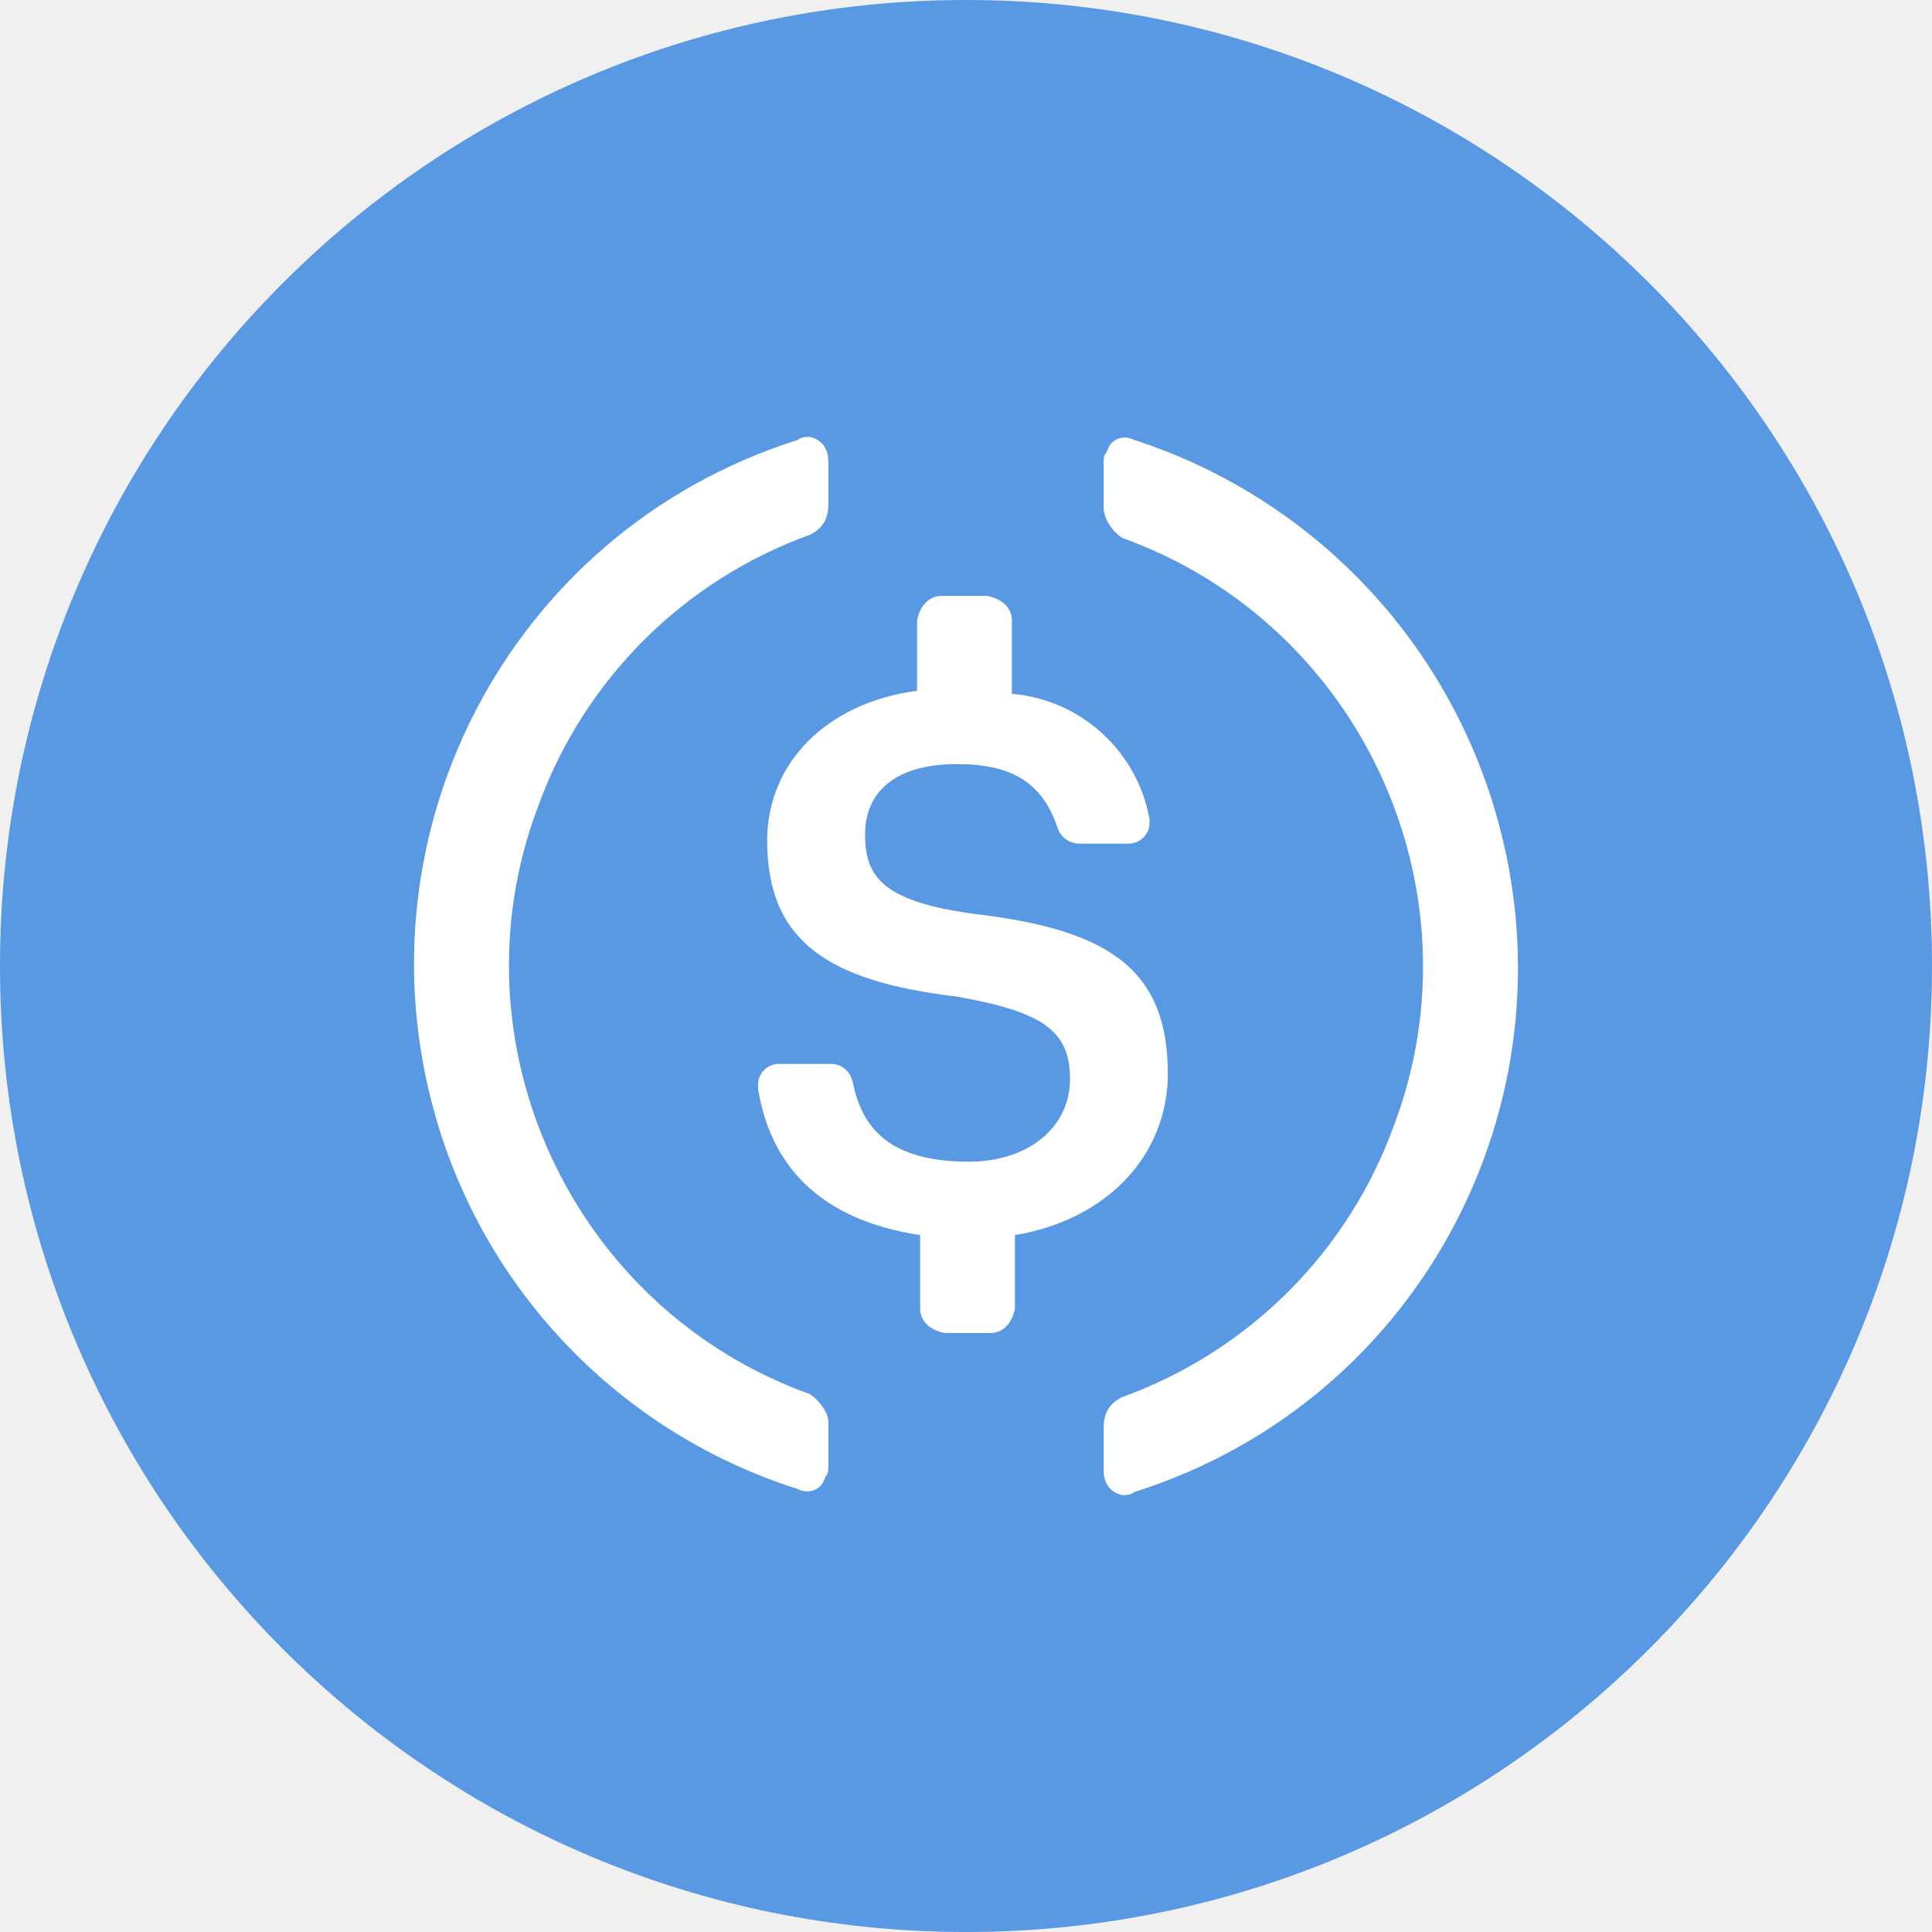
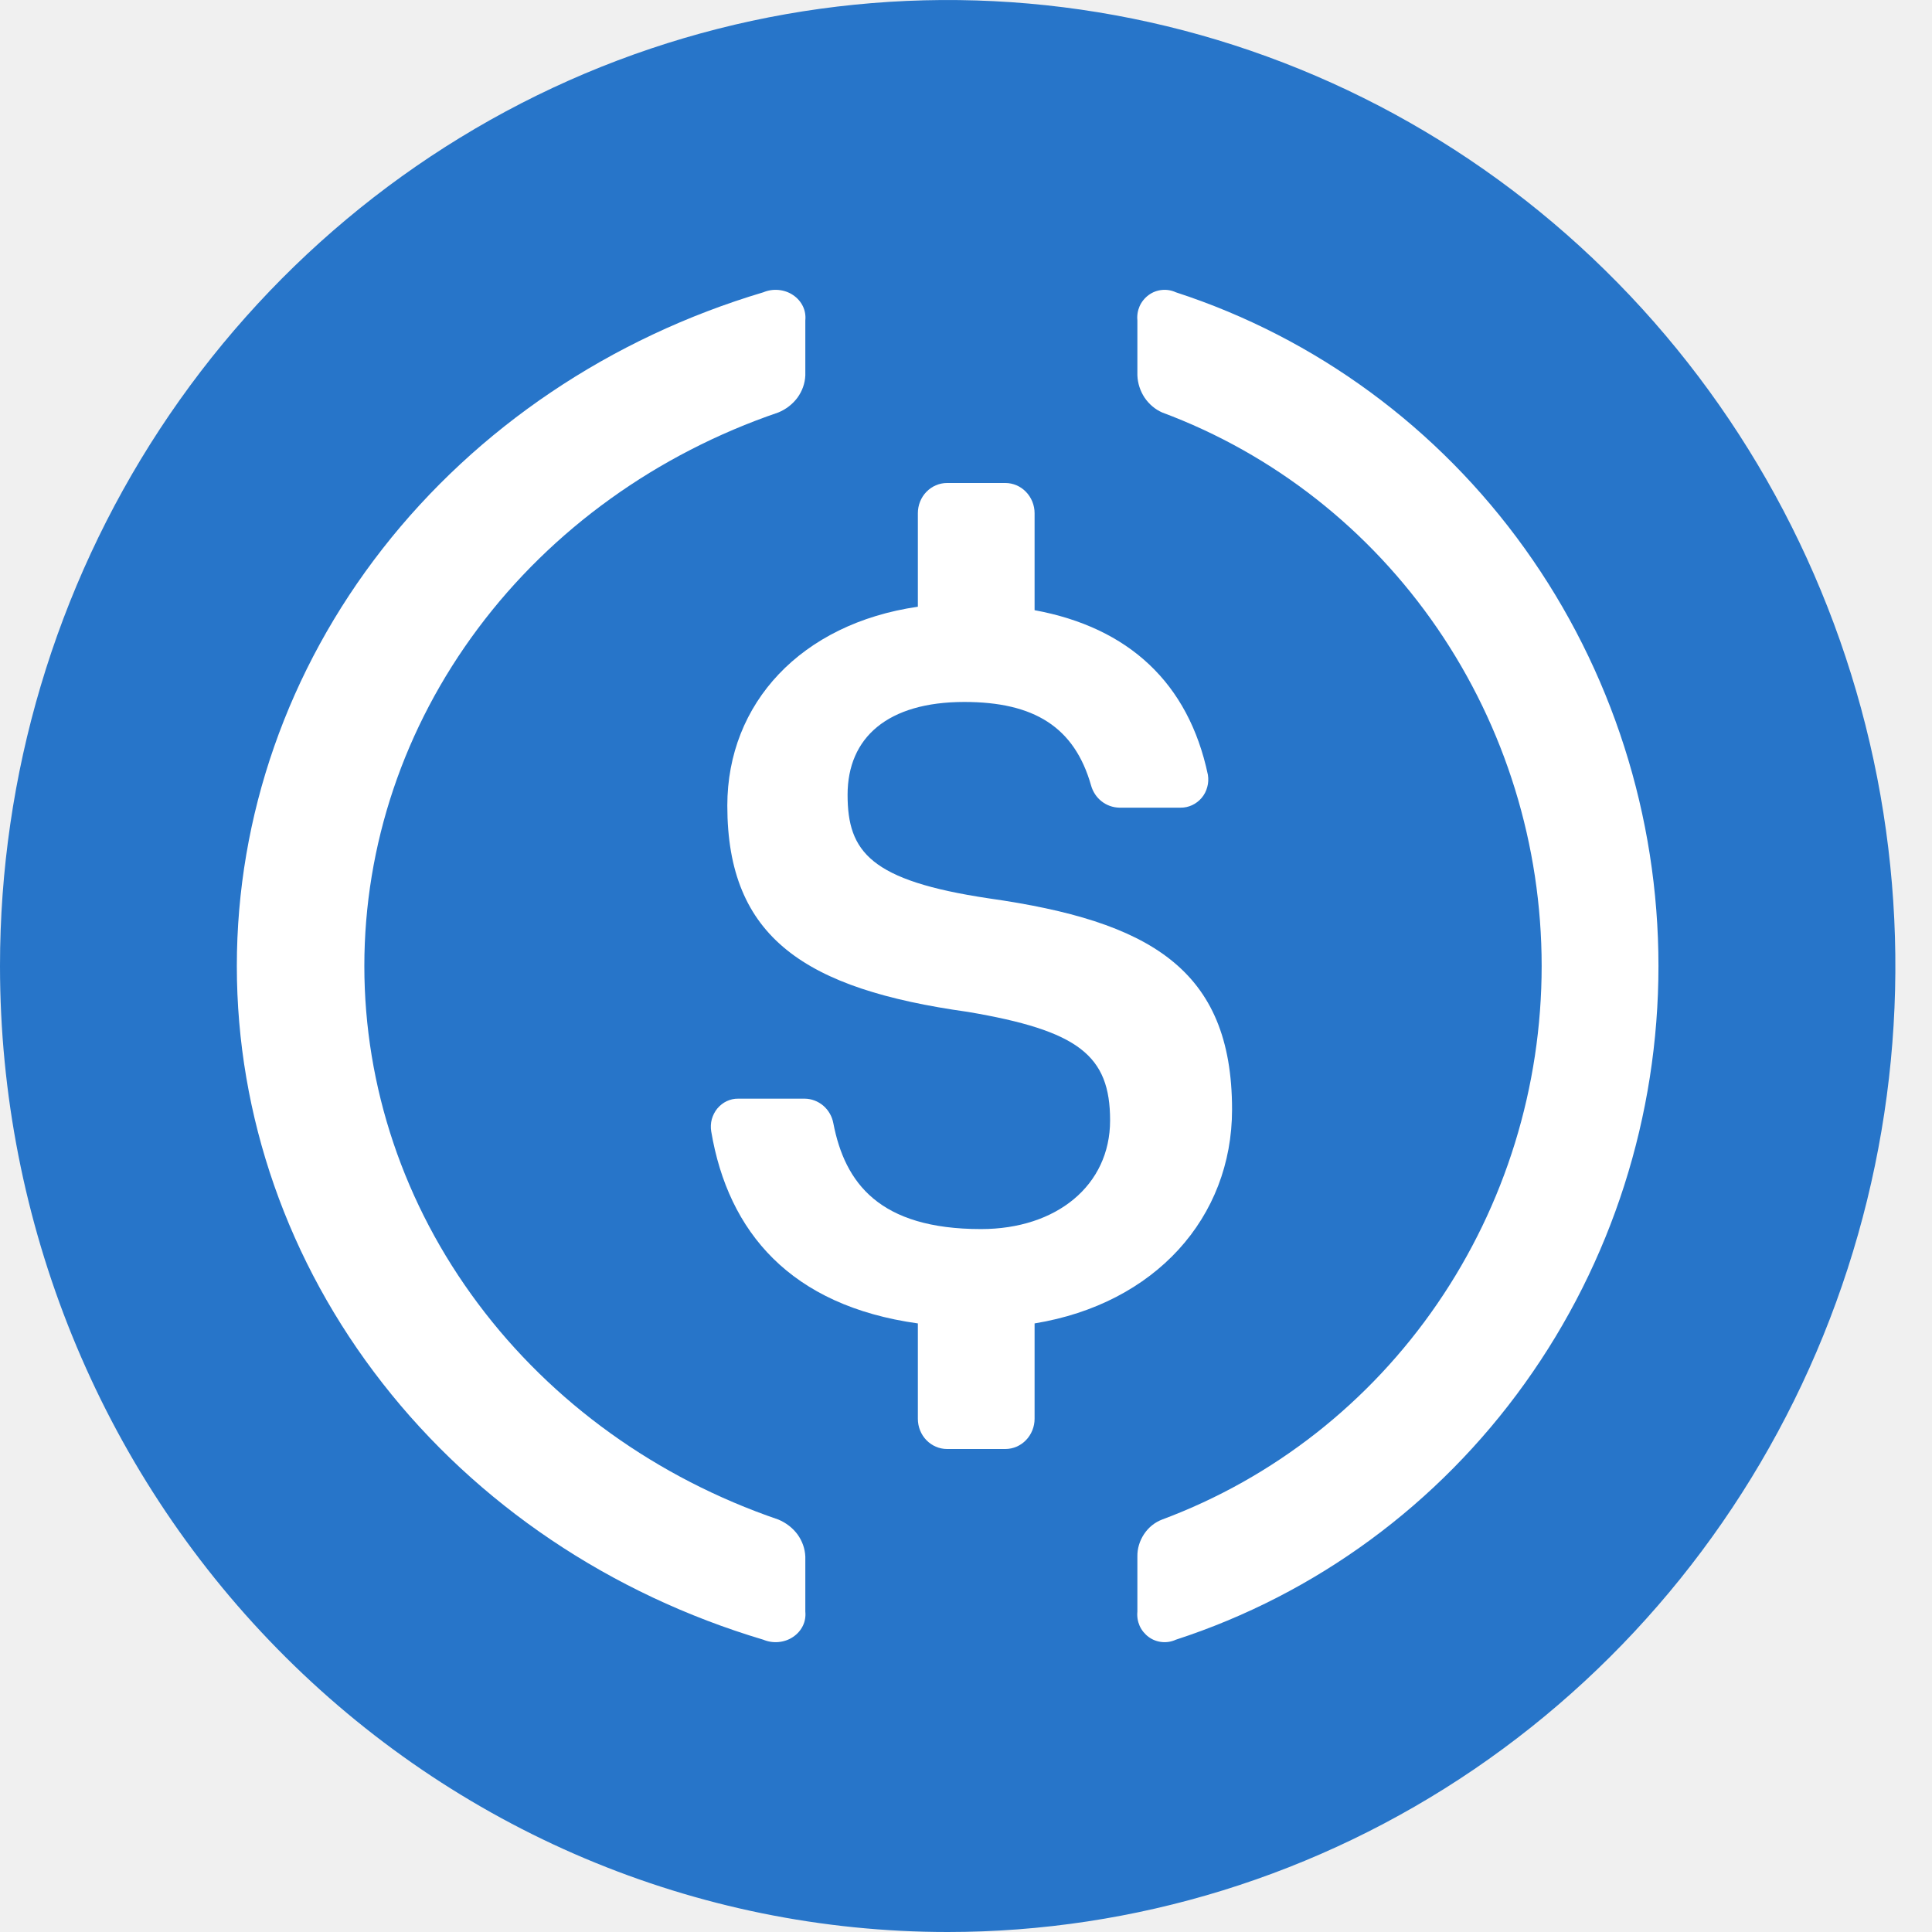
- <svg xmlns="http://www.w3.org/2000/svg" width="24" height="24" fill="none">
-   <g clip-path="url(#a)">
-     <path fill="#5998E2" d="M0 0h24v24H0z" />
-     <path fill="#fff" d="M14.507 13.33c0-1.33-.797-1.786-2.393-1.976-1.14-.152-1.368-.456-1.368-.988s.38-.874 1.14-.874c.684 0 1.064.228 1.254.798.038.114.152.19.266.19h.607a.26.26 0 0 0 .267-.266v-.038a1.9 1.9 0 0 0-1.71-1.557v-.912c0-.152-.114-.266-.304-.304h-.57c-.152 0-.266.114-.304.304v.874c-1.14.152-1.862.911-1.862 1.861 0 1.254.76 1.748 2.356 1.938 1.064.19 1.406.418 1.406 1.026s-.532 1.025-1.254 1.025c-.988 0-1.33-.417-1.444-.987-.038-.152-.152-.228-.266-.228h-.646a.26.26 0 0 0-.266.266v.038c.152.95.76 1.633 2.014 1.823v.912c0 .152.114.266.304.304h.57c.152 0 .266-.114.304-.304v-.912c1.14-.19 1.9-.988 1.9-2.013" />
-     <path fill="#fff" d="M10.062 17.319c-2.963-1.064-4.483-4.37-3.38-7.295a5.62 5.62 0 0 1 3.38-3.381c.152-.076.228-.19.228-.38v-.532c0-.152-.076-.266-.228-.304-.038 0-.114 0-.152.038-3.609 1.14-5.584 4.977-4.445 8.586a6.83 6.83 0 0 0 4.445 4.446c.152.076.304 0 .342-.152.038-.038.038-.076.038-.152v-.532c0-.114-.114-.266-.228-.342M14.09 5.465c-.152-.076-.304 0-.342.152-.038.038-.038.076-.038.152v.532c0 .152.114.304.228.38 2.963 1.064 4.483 4.369 3.38 7.295a5.62 5.62 0 0 1-3.38 3.38c-.152.077-.228.19-.228.38v.533c0 .152.076.266.228.304.038 0 .114 0 .152-.038 3.609-1.14 5.584-4.978 4.445-8.587a6.89 6.89 0 0 0-4.445-4.483" />
+ <svg xmlns="http://www.w3.org/2000/svg" width="24" height="24" viewBox="0 0 24 24" fill="none">
+   <g clip-path="url(#clip0_2225_26156)">
+     <g clip-path="url(#clip1_2225_26156)">
+       <path d="M11.773 24C14.101 24 16.377 23.296 18.313 21.978C20.249 20.659 21.758 18.785 22.649 16.592C23.54 14.399 23.773 11.987 23.319 9.659C22.865 7.331 21.743 5.193 20.097 3.515C18.451 1.836 16.353 0.694 14.069 0.231C11.786 -0.232 9.419 0.005 7.267 0.913C5.116 1.822 3.278 3.36 1.984 5.333C0.69 7.307 0 9.627 0 12C0 15.183 1.24 18.235 3.448 20.485C5.656 22.736 8.65 24 11.773 24Z" fill="#2775C9" />
+       <path d="M15.305 13.783C15.305 12.033 14.275 11.443 12.284 11.16C10.812 10.94 10.529 10.582 10.529 9.873C10.529 9.162 11.027 8.72 11.979 8.72C12.847 8.72 13.347 9.033 13.553 9.755C13.575 9.834 13.62 9.904 13.684 9.954C13.747 10.004 13.824 10.031 13.903 10.033H14.665C14.714 10.034 14.764 10.023 14.809 10.002C14.854 9.981 14.895 9.95 14.927 9.912C14.96 9.873 14.984 9.827 14.997 9.777C15.011 9.728 15.013 9.676 15.005 9.625C14.764 8.482 14.019 7.795 12.852 7.58V6.375C12.852 6.276 12.813 6.18 12.745 6.11C12.678 6.04 12.585 6 12.489 6H11.764C11.668 6 11.576 6.04 11.508 6.11C11.44 6.18 11.402 6.276 11.402 6.375V7.537C9.951 7.747 9.035 8.737 9.035 10.008C9.035 11.65 10.002 12.287 12.023 12.57C13.398 12.803 13.79 13.11 13.79 13.918C13.79 14.725 13.125 15.268 12.187 15.268C10.923 15.268 10.495 14.695 10.352 13.953C10.336 13.867 10.292 13.791 10.227 13.735C10.162 13.68 10.081 13.649 9.997 13.648H9.171C9.121 13.647 9.073 13.658 9.028 13.679C8.983 13.7 8.943 13.732 8.911 13.77C8.879 13.809 8.856 13.855 8.842 13.904C8.829 13.953 8.827 14.005 8.835 14.055C9.045 15.305 9.821 16.22 11.402 16.44V17.625C11.402 17.724 11.44 17.82 11.508 17.89C11.576 17.96 11.668 18 11.764 18H12.489C12.585 18 12.678 17.96 12.745 17.89C12.813 17.82 12.852 17.724 12.852 17.625V16.44C14.35 16.195 15.305 15.125 15.305 13.783Z" fill="white" />
+       <path d="M9.668 18.876C8.16 18.361 6.858 17.425 5.939 16.195C5.019 14.966 4.526 13.501 4.526 12C4.526 10.499 5.019 9.035 5.939 7.805C6.858 6.575 8.16 5.639 9.668 5.124C9.764 5.085 9.847 5.02 9.907 4.939C9.966 4.857 10 4.762 10.004 4.663V3.98C10.01 3.919 10 3.858 9.973 3.803C9.946 3.748 9.904 3.7 9.851 3.665C9.798 3.629 9.736 3.608 9.671 3.602C9.607 3.596 9.542 3.606 9.482 3.631C7.584 4.197 5.927 5.313 4.752 6.817C3.576 8.322 2.942 10.137 2.942 12C2.942 13.864 3.576 15.679 4.752 17.183C5.927 18.688 7.584 19.803 9.482 20.369C9.542 20.394 9.607 20.404 9.671 20.398C9.736 20.392 9.798 20.371 9.851 20.335C9.904 20.3 9.946 20.252 9.973 20.197C10 20.142 10.01 20.081 10.004 20.02V19.337C10 19.238 9.966 19.143 9.907 19.061C9.847 18.98 9.764 18.916 9.668 18.876Z" fill="white" />
+       <path d="M14.607 3.631C14.553 3.606 14.493 3.596 14.434 3.602C14.374 3.608 14.318 3.629 14.269 3.665C14.221 3.7 14.182 3.748 14.157 3.803C14.133 3.858 14.123 3.919 14.129 3.98V4.663C14.133 4.762 14.164 4.857 14.218 4.939C14.273 5.02 14.348 5.085 14.437 5.124C15.819 5.639 17.012 6.575 17.855 7.805C18.698 9.035 19.151 10.499 19.151 12C19.151 13.501 18.698 14.966 17.855 16.195C17.012 17.425 15.819 18.361 14.437 18.876C14.345 18.911 14.267 18.974 14.212 19.057C14.157 19.14 14.127 19.237 14.129 19.337V20.02C14.123 20.081 14.133 20.142 14.157 20.197C14.182 20.252 14.221 20.3 14.269 20.335C14.318 20.371 14.374 20.392 14.434 20.398C14.493 20.404 14.553 20.394 14.607 20.369C16.347 19.803 17.866 18.688 18.943 17.183C20.021 15.679 20.602 13.864 20.602 12C20.602 10.137 20.021 8.322 18.943 6.817C17.866 5.313 16.347 4.197 14.607 3.631Z" fill="white" />
+     </g>
  </g>
  <defs>
-     <clipPath id="a">
-       <rect width="24" height="24" fill="#fff" rx="12" />
+     <clipPath id="clip0_2225_26156">
+       <rect width="24" height="24" fill="white" />
+     </clipPath>
+     <clipPath id="clip1_2225_26156">
+       <rect width="23.545" height="24" fill="white" />
    </clipPath>
  </defs>
</svg>
